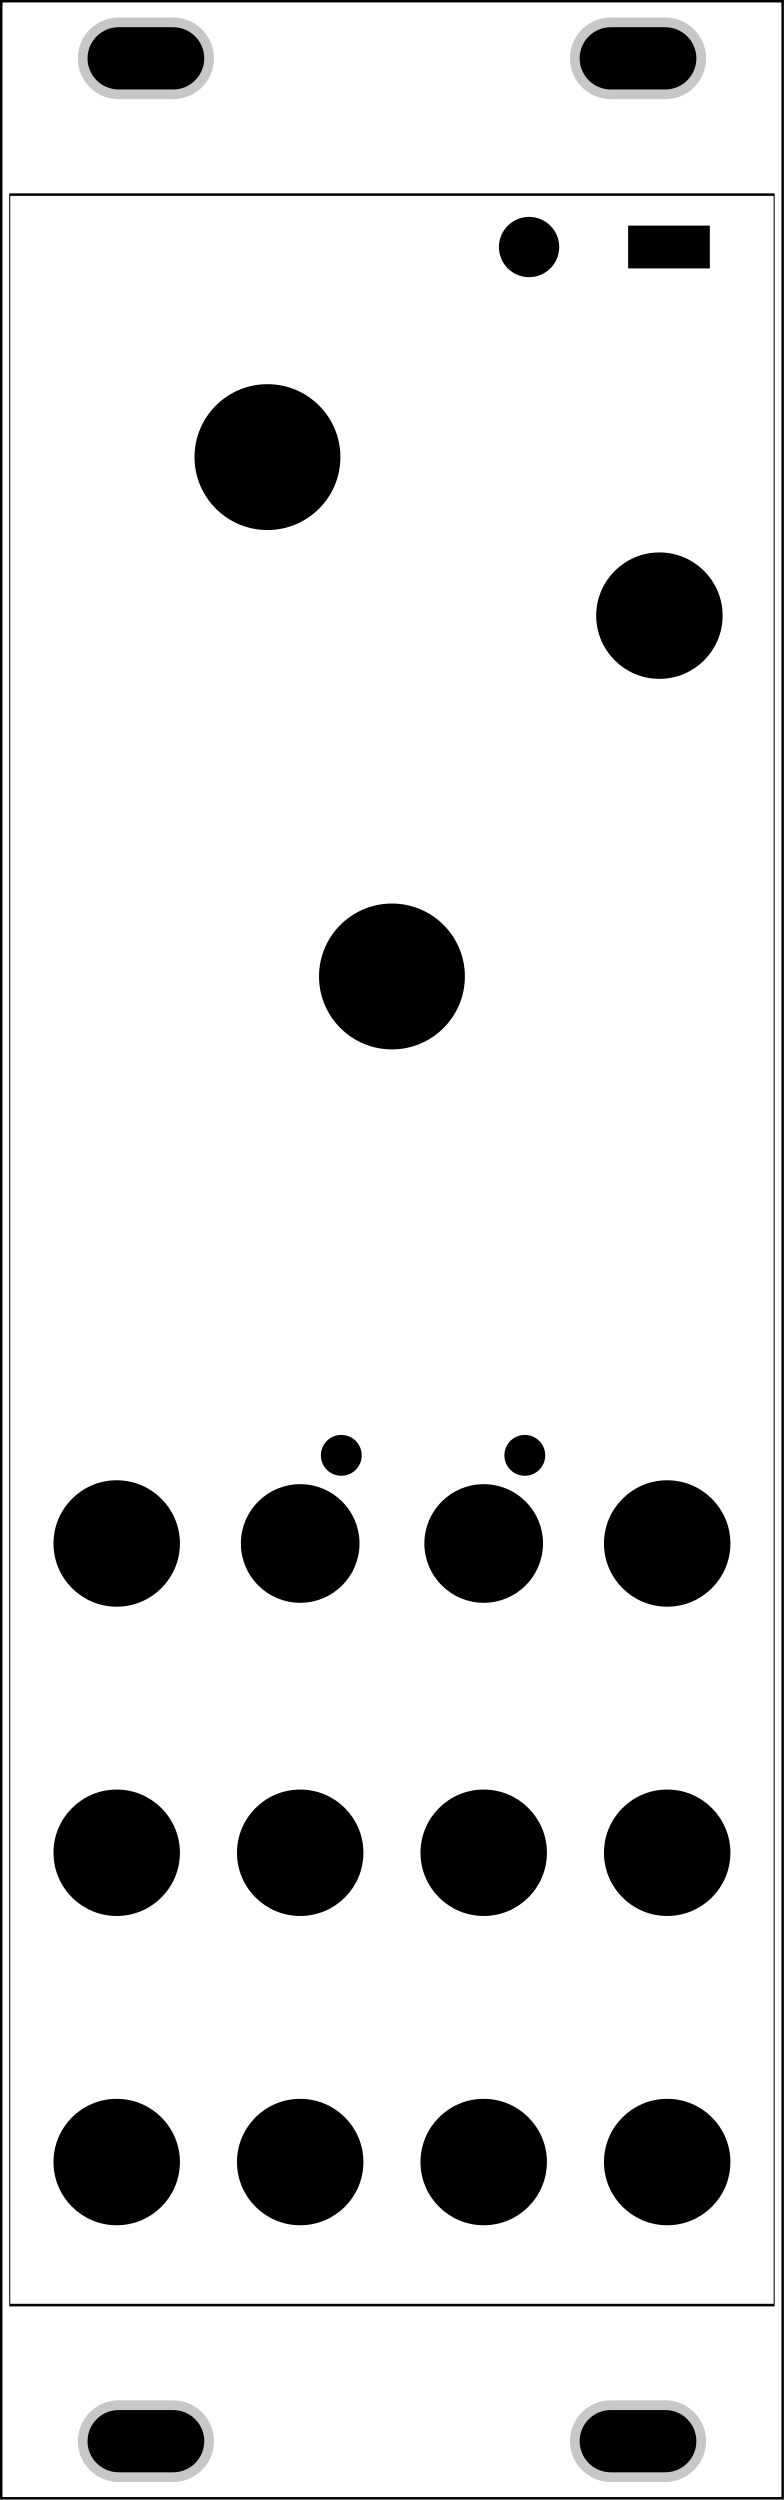
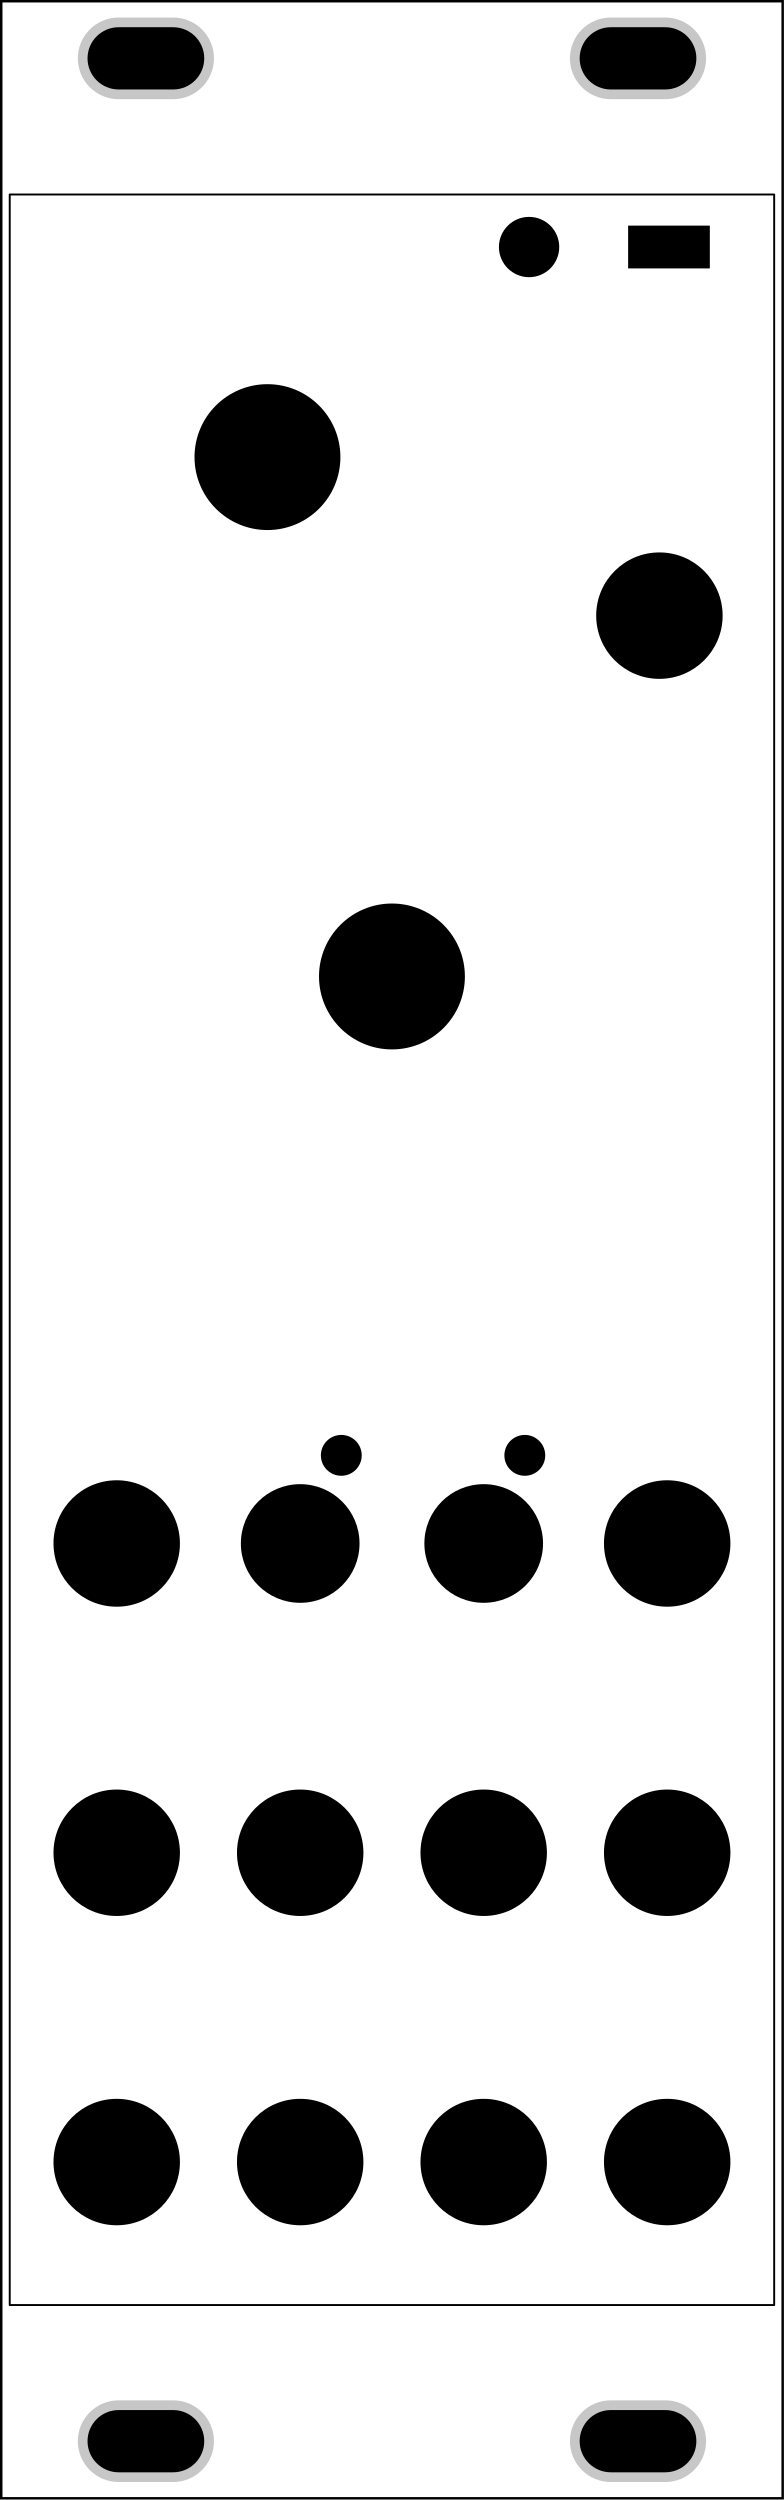
<svg xmlns="http://www.w3.org/2000/svg" width="100%" height="100%" viewBox="0 0 476 1518" version="1.1" xml:space="preserve" style="fill-rule:evenodd;clip-rule:evenodd;stroke-linecap:round;stroke-linejoin:round;stroke-miterlimit:1.5;">
  <rect id="Panel" x="0" y="0" width="475.984" height="1517.72" style="fill:none;" />
  <clipPath id="_clip1">
    <rect id="Panel1" x="0" y="0" width="475.984" height="1517.72" />
  </clipPath>
  <g clip-path="url(#_clip1)">
    <g id="SolderingMask">
-       <g transform="matrix(0.922516,0,0,0.72382,-14.758,-64.6463)">
-         <path d="M156.831,138.266C156.831,157.178 144.784,172.533 129.945,172.533L94.096,172.533C79.257,172.533 67.21,157.178 67.21,138.266C67.21,119.353 79.257,103.999 94.096,103.999L129.945,103.999C144.784,103.999 156.831,119.353 156.831,138.266Z" style="fill:rgb(199,199,199);" />
-       </g>
-       <g transform="matrix(0.922516,0,0,0.72382,284.061,-64.6463)">
-         <path d="M156.831,138.266C156.831,157.178 144.784,172.533 129.945,172.533L94.096,172.533C79.257,172.533 67.21,157.178 67.21,138.266C67.21,119.353 79.257,103.999 94.096,103.999L129.945,103.999C144.784,103.999 156.831,119.353 156.831,138.266Z" style="fill:rgb(199,199,199);" />
-       </g>
-       <g transform="matrix(0.922516,0,0,0.72382,-14.758,1382.2)">
-         <path d="M156.831,138.266C156.831,157.178 144.784,172.533 129.945,172.533L94.096,172.533C79.257,172.533 67.21,157.178 67.21,138.266C67.21,119.353 79.257,103.999 94.096,103.999L129.945,103.999C144.784,103.999 156.831,119.353 156.831,138.266Z" style="fill:rgb(199,199,199);" />
-       </g>
-       <g transform="matrix(0.922516,0,0,0.72382,284.061,1382.2)">
-         <path d="M156.831,138.266C156.831,157.178 144.784,172.533 129.945,172.533L94.096,172.533C79.257,172.533 67.21,157.178 67.21,138.266C67.21,119.353 79.257,103.999 94.096,103.999L129.945,103.999C144.784,103.999 156.831,119.353 156.831,138.266Z" style="fill:rgb(199,199,199);" />
-       </g>
+       <path d="M129.921,35.433C129.921,49.122 118.807,60.236 105.118,60.236L72.047,60.236C58.358,60.236 47.244,49.122 47.244,35.433C47.244,21.744 58.358,10.63 72.047,10.63L105.118,10.63C118.807,10.63 129.921,21.744 129.921,35.433Z" style="fill:#c7c7c7;" />
+       <path d="M428.74,35.433C428.74,49.122 417.626,60.236 403.937,60.236L370.866,60.236C357.177,60.236 346.063,49.122 346.063,35.433C346.063,21.744 357.177,10.63 370.866,10.63L403.937,10.63C417.626,10.63 428.74,21.744 428.74,35.433Z" style="fill:#c7c7c7;" />
+       <path d="M129.921,1482.28C129.921,1495.97 118.807,1507.09 105.118,1507.09L72.047,1507.09C58.358,1507.09 47.244,1495.97 47.244,1482.28C47.244,1468.59 58.358,1457.48 72.047,1457.48L105.118,1457.48C118.807,1457.48 129.921,1468.59 129.921,1482.28Z" style="fill:#c7c7c7;" />
+       <path d="M428.74,1482.28C428.74,1495.97 417.626,1507.09 403.937,1507.09L370.866,1507.09C357.177,1507.09 346.063,1495.97 346.063,1482.28C346.063,1468.59 357.177,1457.48 370.866,1457.48L403.937,1457.48C417.626,1457.48 428.74,1468.59 428.74,1482.28Z" style="fill:#c7c7c7;" />
    </g>
    <g id="Drill">
-       <g transform="matrix(4.20074,0,0,3.2947,-333.879,-256.711)">
-         <path d="M109.003,88.671C109.003,91.837 106.988,94.407 104.505,94.407L96.632,94.407C94.149,94.407 92.134,91.837 92.134,88.671C92.134,85.505 94.149,82.935 96.632,82.935L104.505,82.935C106.988,82.935 109.003,85.505 109.003,88.671Z" />
-       </g>
-       <g transform="matrix(4.20074,0,0,3.2947,-35.0604,-256.711)">
-         <path d="M109.003,88.671C109.003,91.837 106.988,94.407 104.505,94.407L96.632,94.407C94.149,94.407 92.134,91.837 92.134,88.671C92.134,85.505 94.149,82.935 96.632,82.935L104.505,82.935C106.988,82.935 109.003,85.505 109.003,88.671Z" />
-       </g>
-       <g transform="matrix(4.20074,0,0,3.2947,-333.879,1190.14)">
-         <path d="M109.003,88.671C109.003,91.837 106.988,94.407 104.505,94.407L96.632,94.407C94.149,94.407 92.134,91.837 92.134,88.671C92.134,85.505 94.149,82.935 96.632,82.935L104.505,82.935C106.988,82.935 109.003,85.505 109.003,88.671Z" />
-       </g>
-       <g transform="matrix(4.20074,0,0,3.2947,-35.0604,1190.14)">
-         <path d="M109.003,88.671C109.003,91.837 106.988,94.407 104.505,94.407L96.632,94.407C94.149,94.407 92.134,91.837 92.134,88.671C92.134,85.505 94.149,82.935 96.632,82.935L104.505,82.935C106.988,82.935 109.003,85.505 109.003,88.671Z" />
-       </g>
-       <g transform="matrix(1.23608,0,0,1.23608,-22.1477,-92.922)">
-         <circle cx="149.302" cy="299.722" r="35.832" />
-       </g>
-       <g transform="matrix(1.01021,0,0,1.01021,21.8957,-53.3433)">
-         <circle cx="296.337" cy="201.287" r="18.122" />
-       </g>
-       <g transform="matrix(0.918472,0,0,0.709677,42.6462,43.5366)">
-         <rect x="368.825" y="131.693" width="54.01" height="36.614" />
-       </g>
-       <g transform="matrix(1.60494,0,0,1.60494,-182.976,-252.026)">
-         <circle cx="363.484" cy="389.95" r="23.917" />
-       </g>
-       <g transform="matrix(1.60494,0,0,1.60494,-512.504,311.359)">
-         <circle cx="363.484" cy="389.95" r="23.917" />
-       </g>
-       <g transform="matrix(1.50617,0,0,1.50617,-365.191,349.873)">
-         <circle cx="363.484" cy="389.95" r="23.917" />
-       </g>
-       <g transform="matrix(0.518519,0,0,0.518519,18.7629,681.493)">
-         <circle cx="363.484" cy="389.95" r="23.917" />
-       </g>
-       <g transform="matrix(1.50617,0,0,1.50617,-253.765,349.873)">
-         <circle cx="363.484" cy="389.95" r="23.917" />
-       </g>
-       <g transform="matrix(0.518519,0,0,0.518519,130.188,681.493)">
-         <circle cx="363.484" cy="389.95" r="23.917" />
-       </g>
-       <g transform="matrix(1.60494,0,0,1.60494,-178.252,311.359)">
-         <circle cx="363.484" cy="389.95" r="23.917" />
-       </g>
-       <g transform="matrix(1.60494,0,0,1.60494,-512.504,499.155)">
-         <circle cx="363.484" cy="389.95" r="23.917" />
-       </g>
-       <g transform="matrix(1.60494,0,0,1.60494,-401.09,499.155)">
-         <circle cx="363.484" cy="389.95" r="23.917" />
-       </g>
-       <g transform="matrix(1.60494,0,0,1.60494,-289.665,499.155)">
-         <circle cx="363.484" cy="389.95" r="23.917" />
-       </g>
-       <g transform="matrix(1.60494,0,0,1.60494,-178.252,499.155)">
-         <circle cx="363.484" cy="389.95" r="23.917" />
-       </g>
-       <g transform="matrix(1.60494,0,0,1.60494,-512.504,686.95)">
-         <circle cx="363.484" cy="389.95" r="23.917" />
-       </g>
-       <g transform="matrix(1.60494,0,0,1.60494,-401.09,686.95)">
-         <circle cx="363.484" cy="389.95" r="23.917" />
-       </g>
-       <g transform="matrix(1.60494,0,0,1.60494,-289.665,686.95)">
-         <circle cx="363.484" cy="389.95" r="23.917" />
-       </g>
-       <g transform="matrix(1.60494,0,0,1.60494,-178.252,686.95)">
-         <circle cx="363.484" cy="389.95" r="23.917" />
-       </g>
-       <g transform="matrix(1.23608,0,0,1.23608,53.4428,222.432)">
-         <circle cx="149.302" cy="299.722" r="35.832" />
-       </g>
+       <path d="M124.016,35.433C124.016,45.863 115.548,54.331 105.118,54.331L72.047,54.331C61.617,54.331 53.15,45.863 53.15,35.433C53.15,25.003 61.617,16.535 72.047,16.535L105.118,16.535C115.548,16.535 124.016,25.003 124.016,35.433Z" />
+       <path d="M422.835,35.433C422.835,45.863 414.367,54.331 403.937,54.331L370.866,54.331C360.436,54.331 351.969,45.863 351.969,35.433C351.969,25.003 360.436,16.535 370.866,16.535L403.937,16.535C414.367,16.535 422.835,25.003 422.835,35.433Z" />
+       <path d="M124.016,1482.28C124.016,1492.71 115.548,1501.18 105.118,1501.18L72.047,1501.18C61.617,1501.18 53.15,1492.71 53.15,1482.28C53.15,1471.85 61.617,1463.39 72.047,1463.39L105.118,1463.39C115.548,1463.39 124.016,1471.85 124.016,1482.28Z" />
+       <path d="M422.835,1482.28C422.835,1492.71 414.367,1501.18 403.937,1501.18L370.866,1501.18C360.436,1501.18 351.969,1492.71 351.969,1482.28C351.969,1471.85 360.436,1463.39 370.866,1463.39L403.937,1463.39C414.367,1463.39 422.835,1471.85 422.835,1482.28Z" />
+       <circle cx="162.402" cy="277.559" r="44.291" />
+       <circle cx="321.26" cy="150" r="18.307" />
+       <rect x="381.402" y="136.996" width="49.606" height="25.984" />
+       <circle cx="400.394" cy="373.819" r="38.386" />
+       <circle cx="70.866" cy="937.205" r="38.386" />
+       <circle cx="182.28" cy="937.205" r="36.024" />
+       <circle cx="207.236" cy="883.689" r="12.402" />
+       <circle cx="293.705" cy="937.205" r="36.024" />
+       <circle cx="318.661" cy="883.689" r="12.402" />
+       <circle cx="405.118" cy="937.205" r="38.386" />
+       <circle cx="70.866" cy="1125" r="38.386" />
+       <circle cx="182.28" cy="1125" r="38.386" />
+       <circle cx="293.705" cy="1125" r="38.386" />
+       <circle cx="405.118" cy="1125" r="38.386" />
+       <circle cx="70.866" cy="1312.8" r="38.386" />
+       <circle cx="182.28" cy="1312.8" r="38.386" />
+       <circle cx="293.705" cy="1312.8" r="38.386" />
+       <circle cx="405.118" cy="1312.8" r="38.386" />
+       <circle cx="237.992" cy="592.913" r="44.291" />
    </g>
-     <g id="PCB_Dimension" transform="matrix(3.50508,0,0,8.68153,-276.506,-10326.5)">
-       <g id="Document">
-         <rect id="PCB_Dimension1" x="80.572" y="1203.09" width="132.429" height="147.612" style="fill:none;stroke:black;stroke-width:0.18px;" />
-       </g>
+     <g id="Document">
+       <rect id="PCB_Dimension" x="5.906" y="118.11" width="464.173" height="1281.5" style="fill:none;stroke:#000;stroke-width:1.18px;" />
    </g>
    <g id="Outline">
-       <rect x="0" y="0" width="475.984" height="1517.72" style="fill:none;stroke:black;stroke-width:3px;" />
+       <rect x="0" y="0" width="475.984" height="1517.72" style="fill:none;stroke:#000;stroke-width:3px;" />
    </g>
  </g>
</svg>
